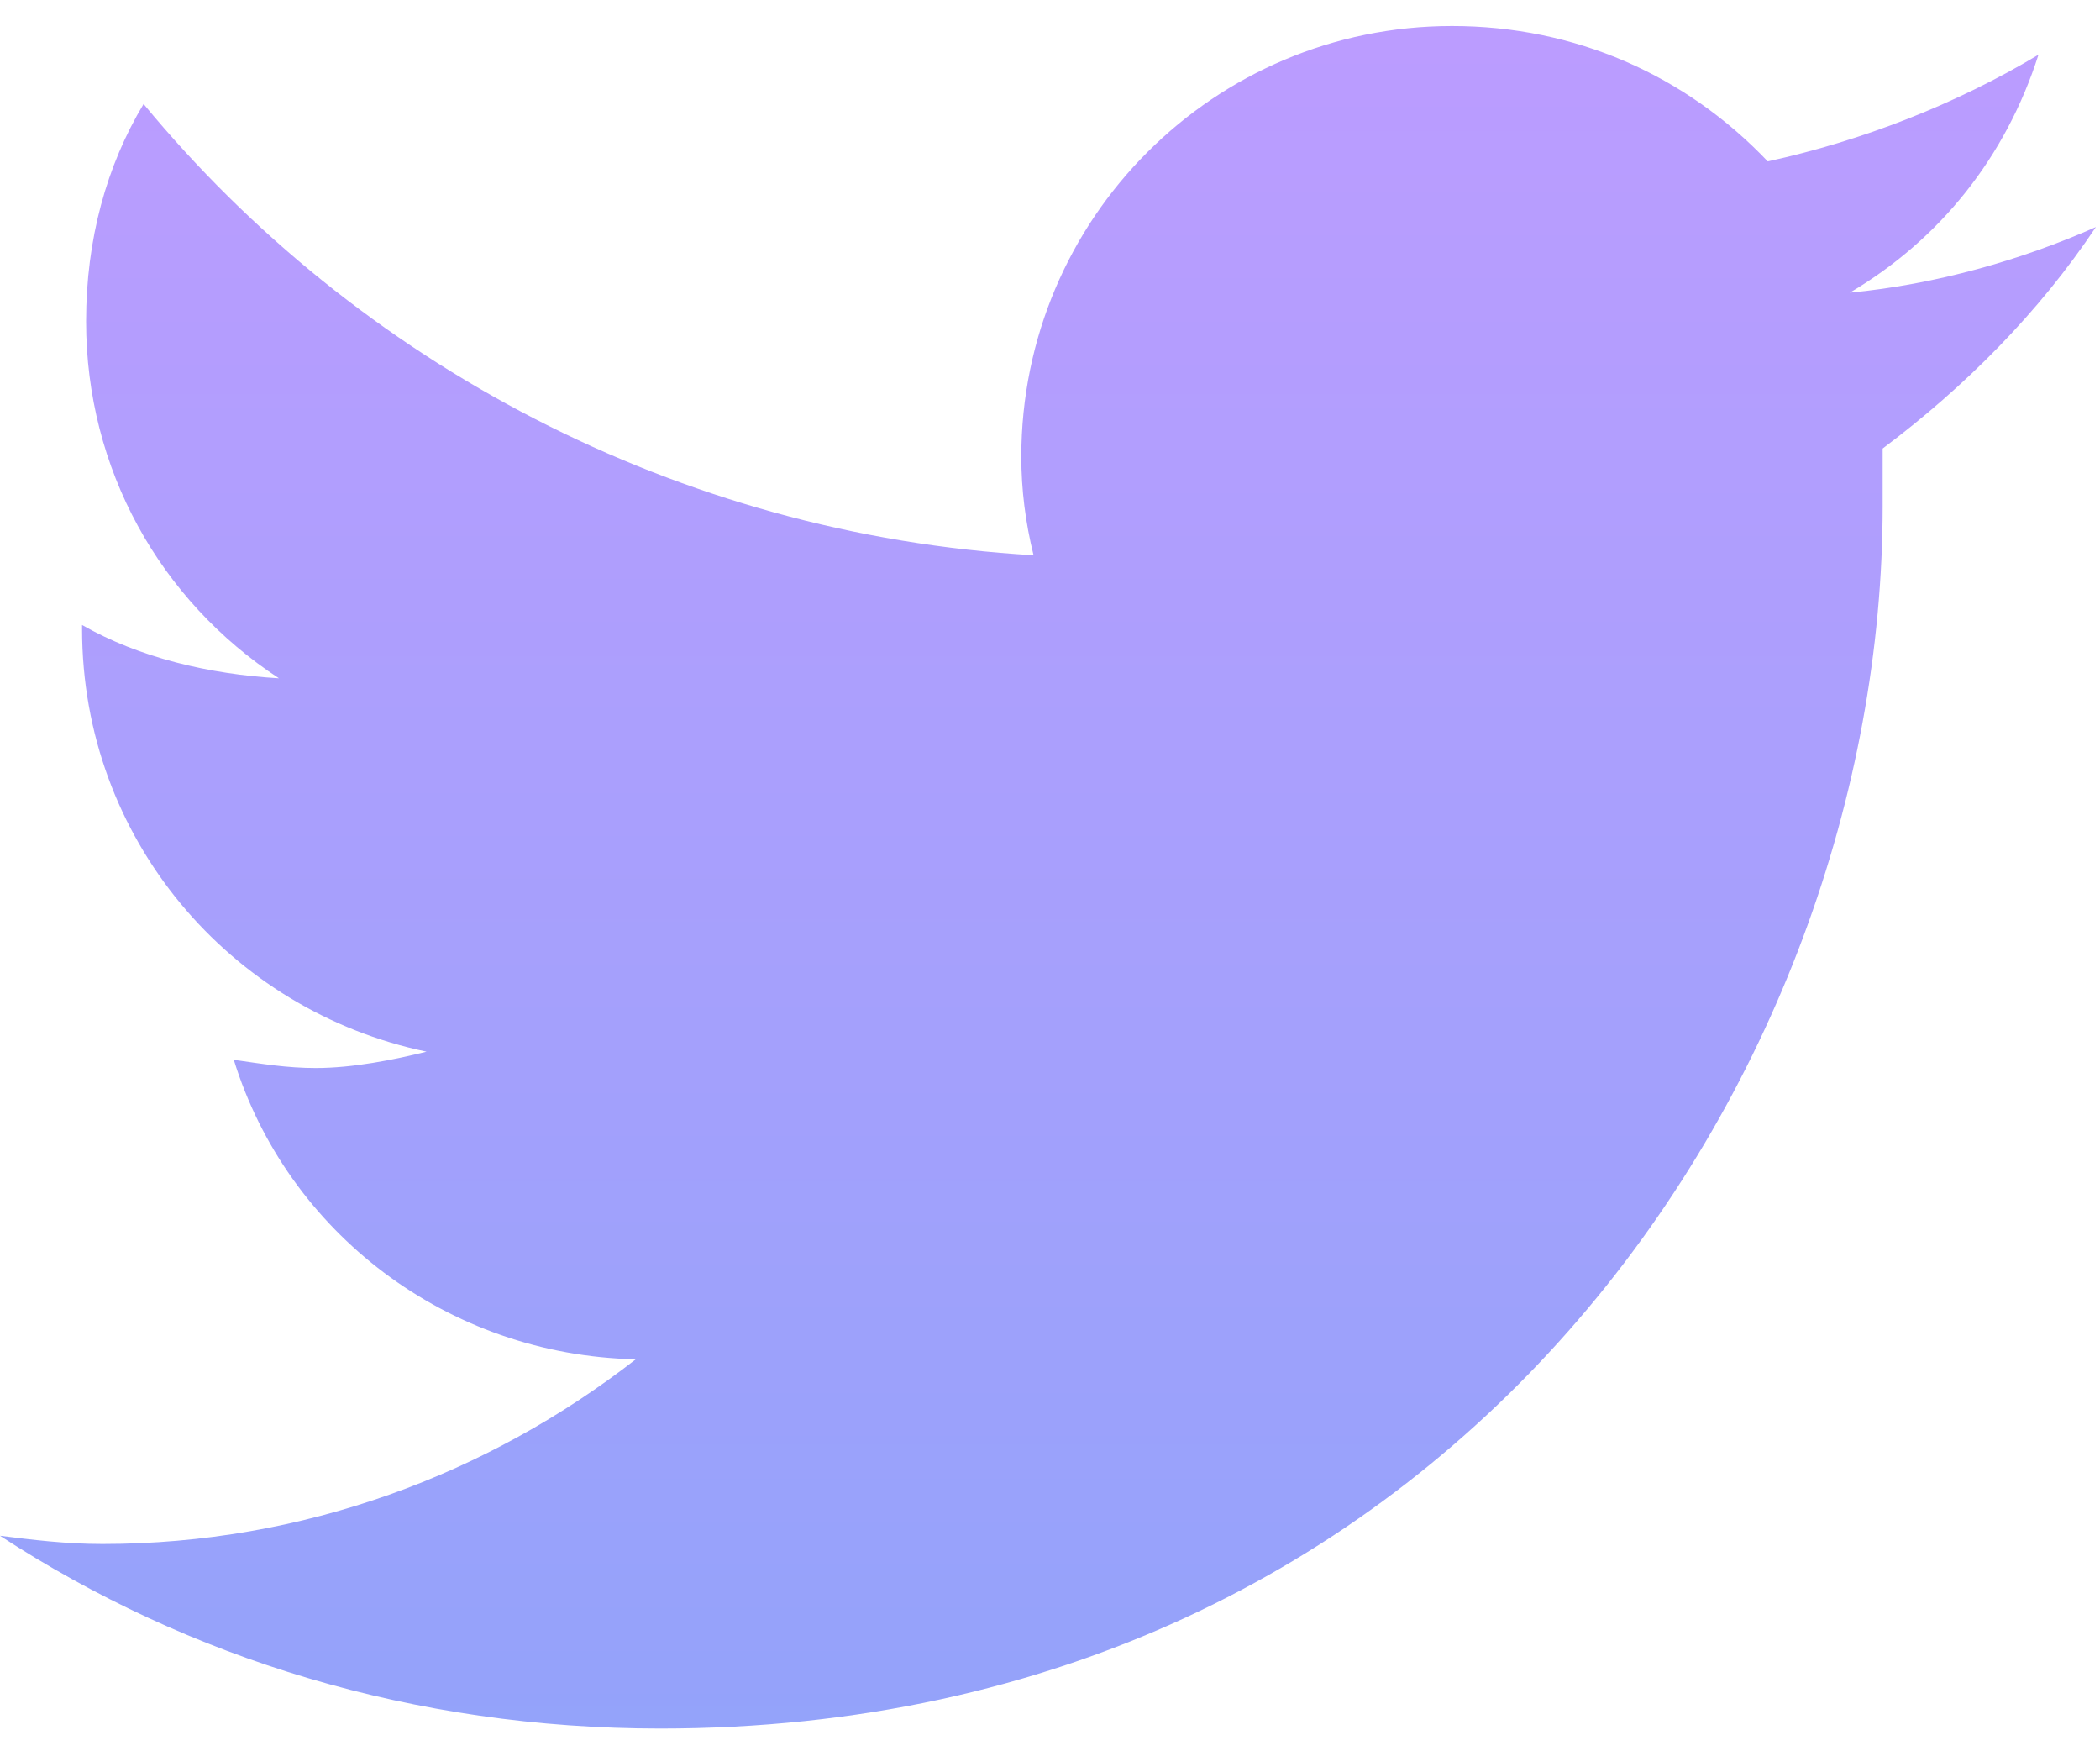
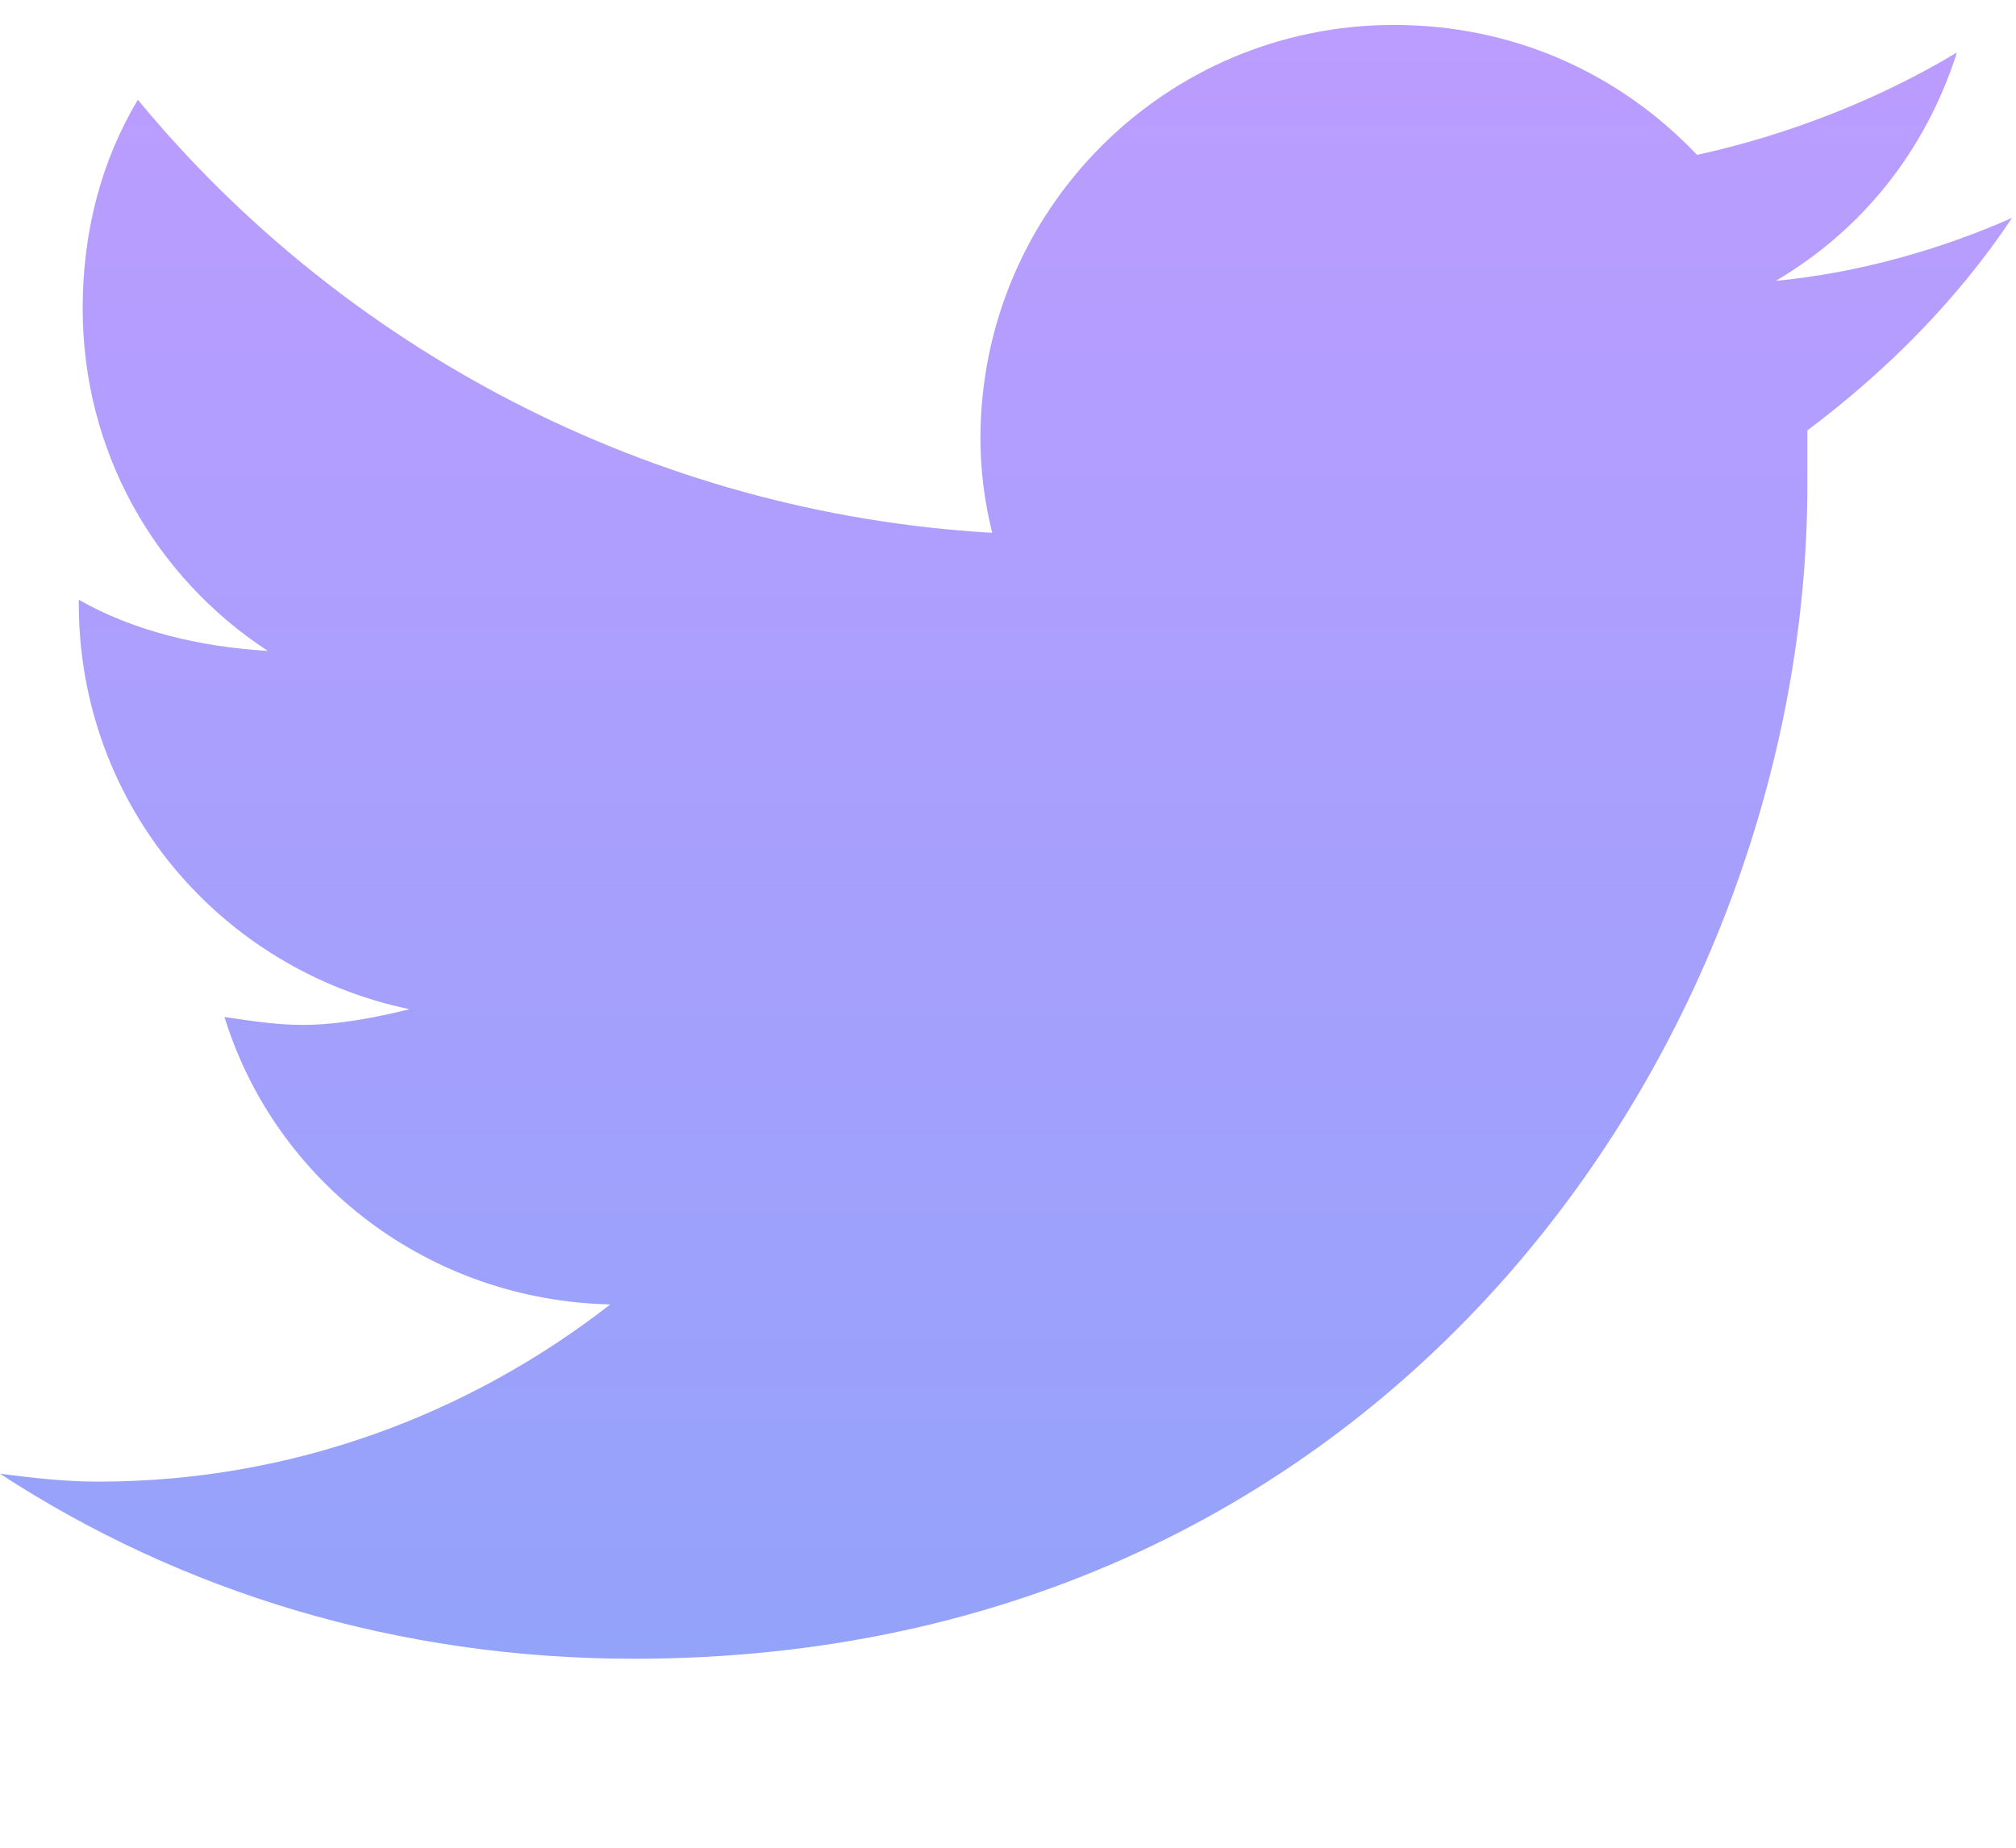
- <svg xmlns="http://www.w3.org/2000/svg" width="24" height="20" viewBox="0 0 24 20" fill="none">
+ <svg xmlns="http://www.w3.org/2000/svg" width="24" height="22" viewBox="0 0 24 22" fill="none">
  <path d="M21.516 5.125C22.453 4.422 23.297 3.578 23.953 2.594C23.109 2.969 22.125 3.25 21.141 3.344C22.172 2.734 22.922 1.797 23.297 0.625C22.359 1.188 21.281 1.609 20.203 1.844C19.266 0.859 18 0.297 16.594 0.297C13.875 0.297 11.672 2.5 11.672 5.219C11.672 5.594 11.719 5.969 11.812 6.344C7.734 6.109 4.078 4.141 1.641 1.188C1.219 1.891 0.984 2.734 0.984 3.672C0.984 5.359 1.828 6.859 3.188 7.75C2.391 7.703 1.594 7.516 0.938 7.141V7.188C0.938 9.578 2.625 11.547 4.875 12.016C4.5 12.109 4.031 12.203 3.609 12.203C3.281 12.203 3 12.156 2.672 12.109C3.281 14.078 5.109 15.484 7.266 15.531C5.578 16.844 3.469 17.641 1.172 17.641C0.75 17.641 0.375 17.594 0 17.547C2.156 18.953 4.734 19.75 7.547 19.75C16.594 19.75 21.516 12.297 21.516 5.781C21.516 5.547 21.516 5.359 21.516 5.125Z" fill="url(#paint0_linear)" />
  <defs>
    <linearGradient id="paint0_linear" x1="12" y1="0" x2="12" y2="24" gradientUnits="userSpaceOnUse">
      <stop stop-color="#BC9CFF" />
      <stop offset="1" stop-color="#8BA4F9" />
    </linearGradient>
  </defs>
</svg>
